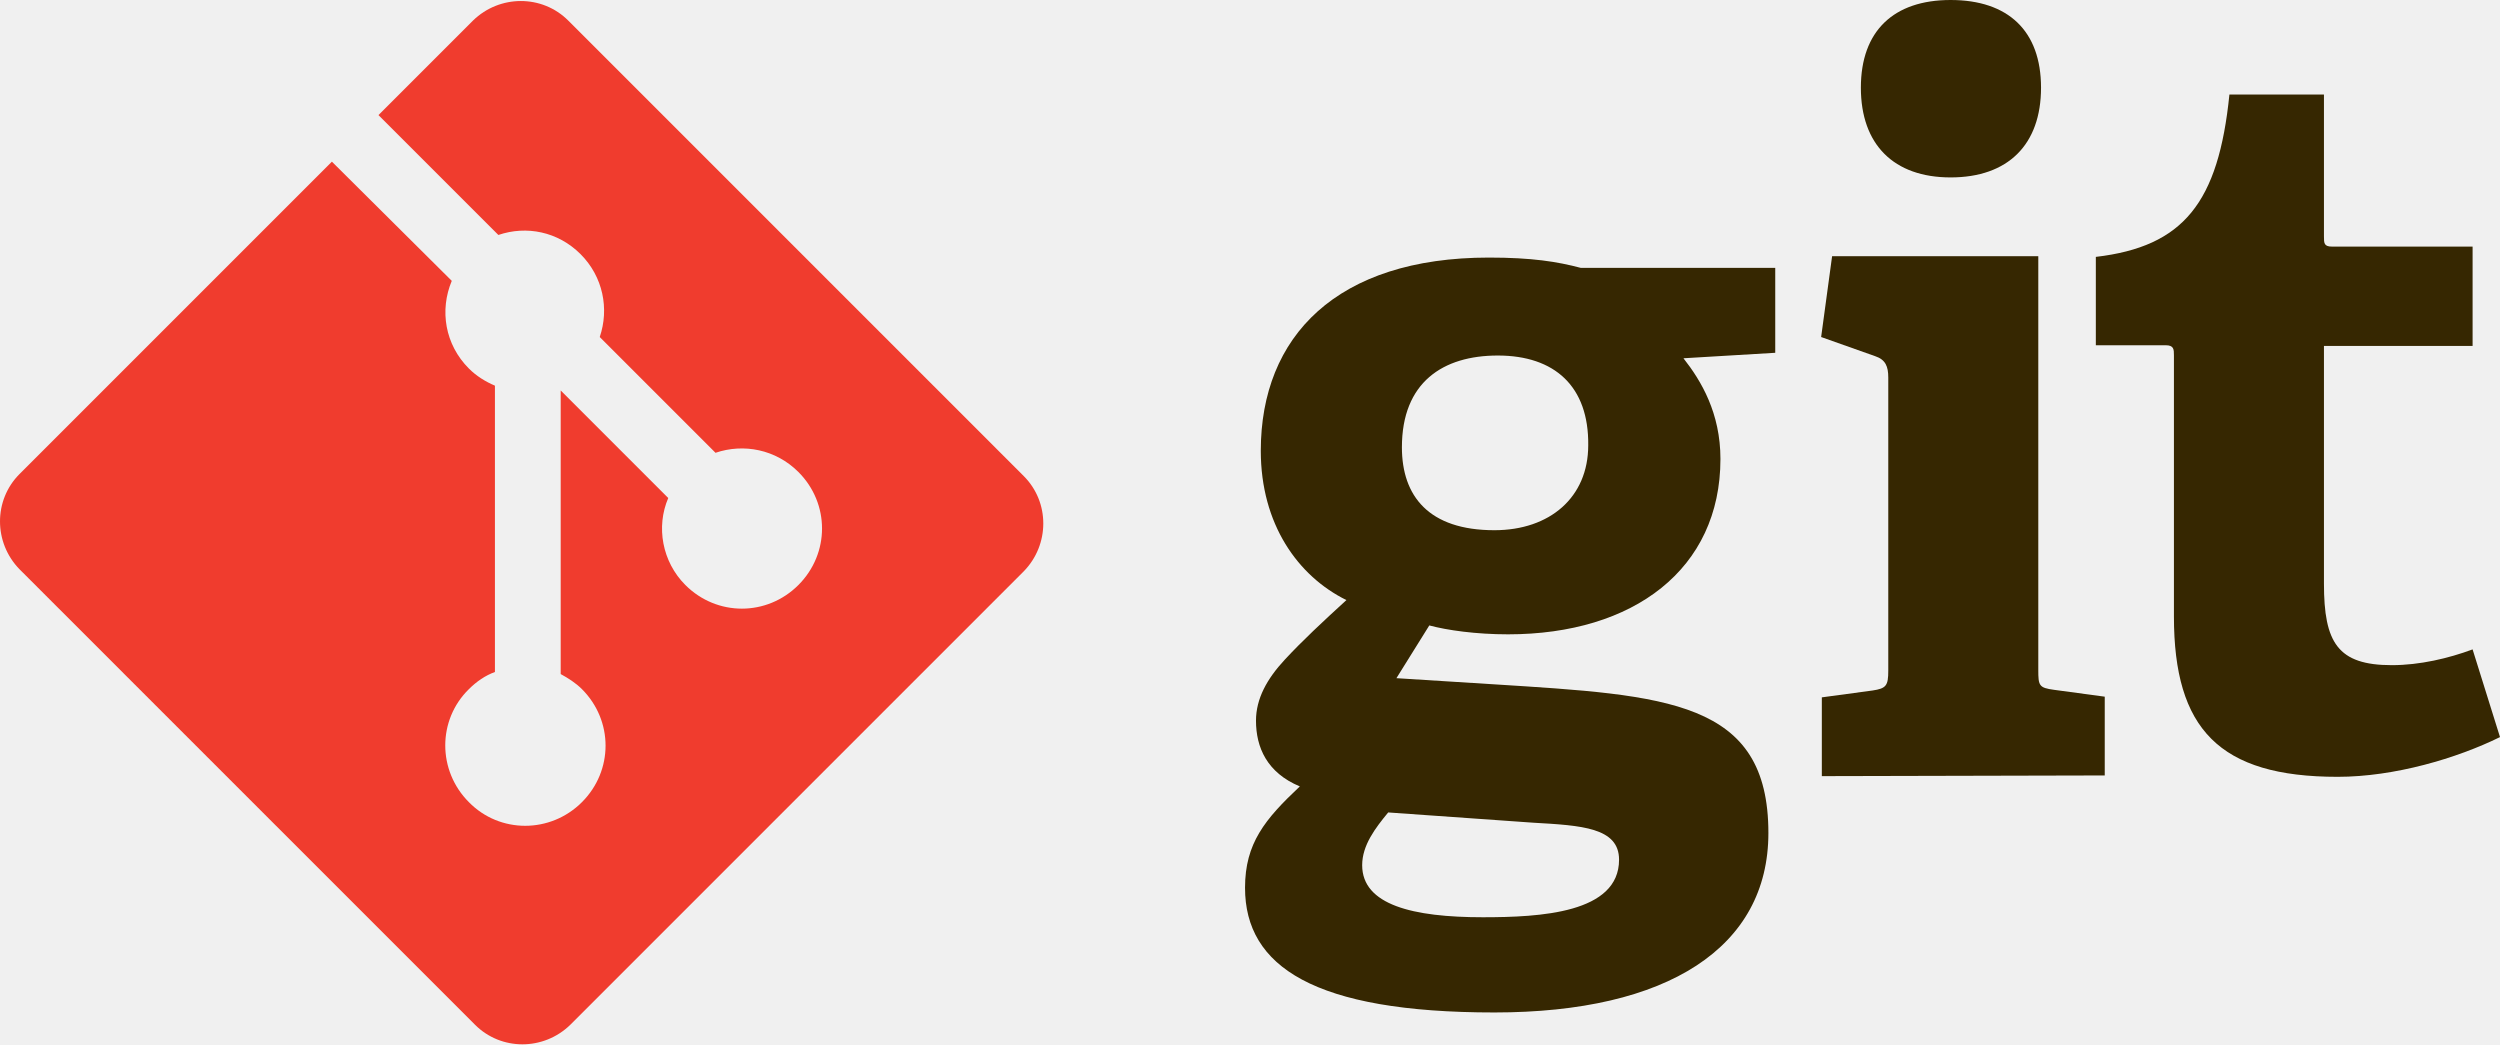
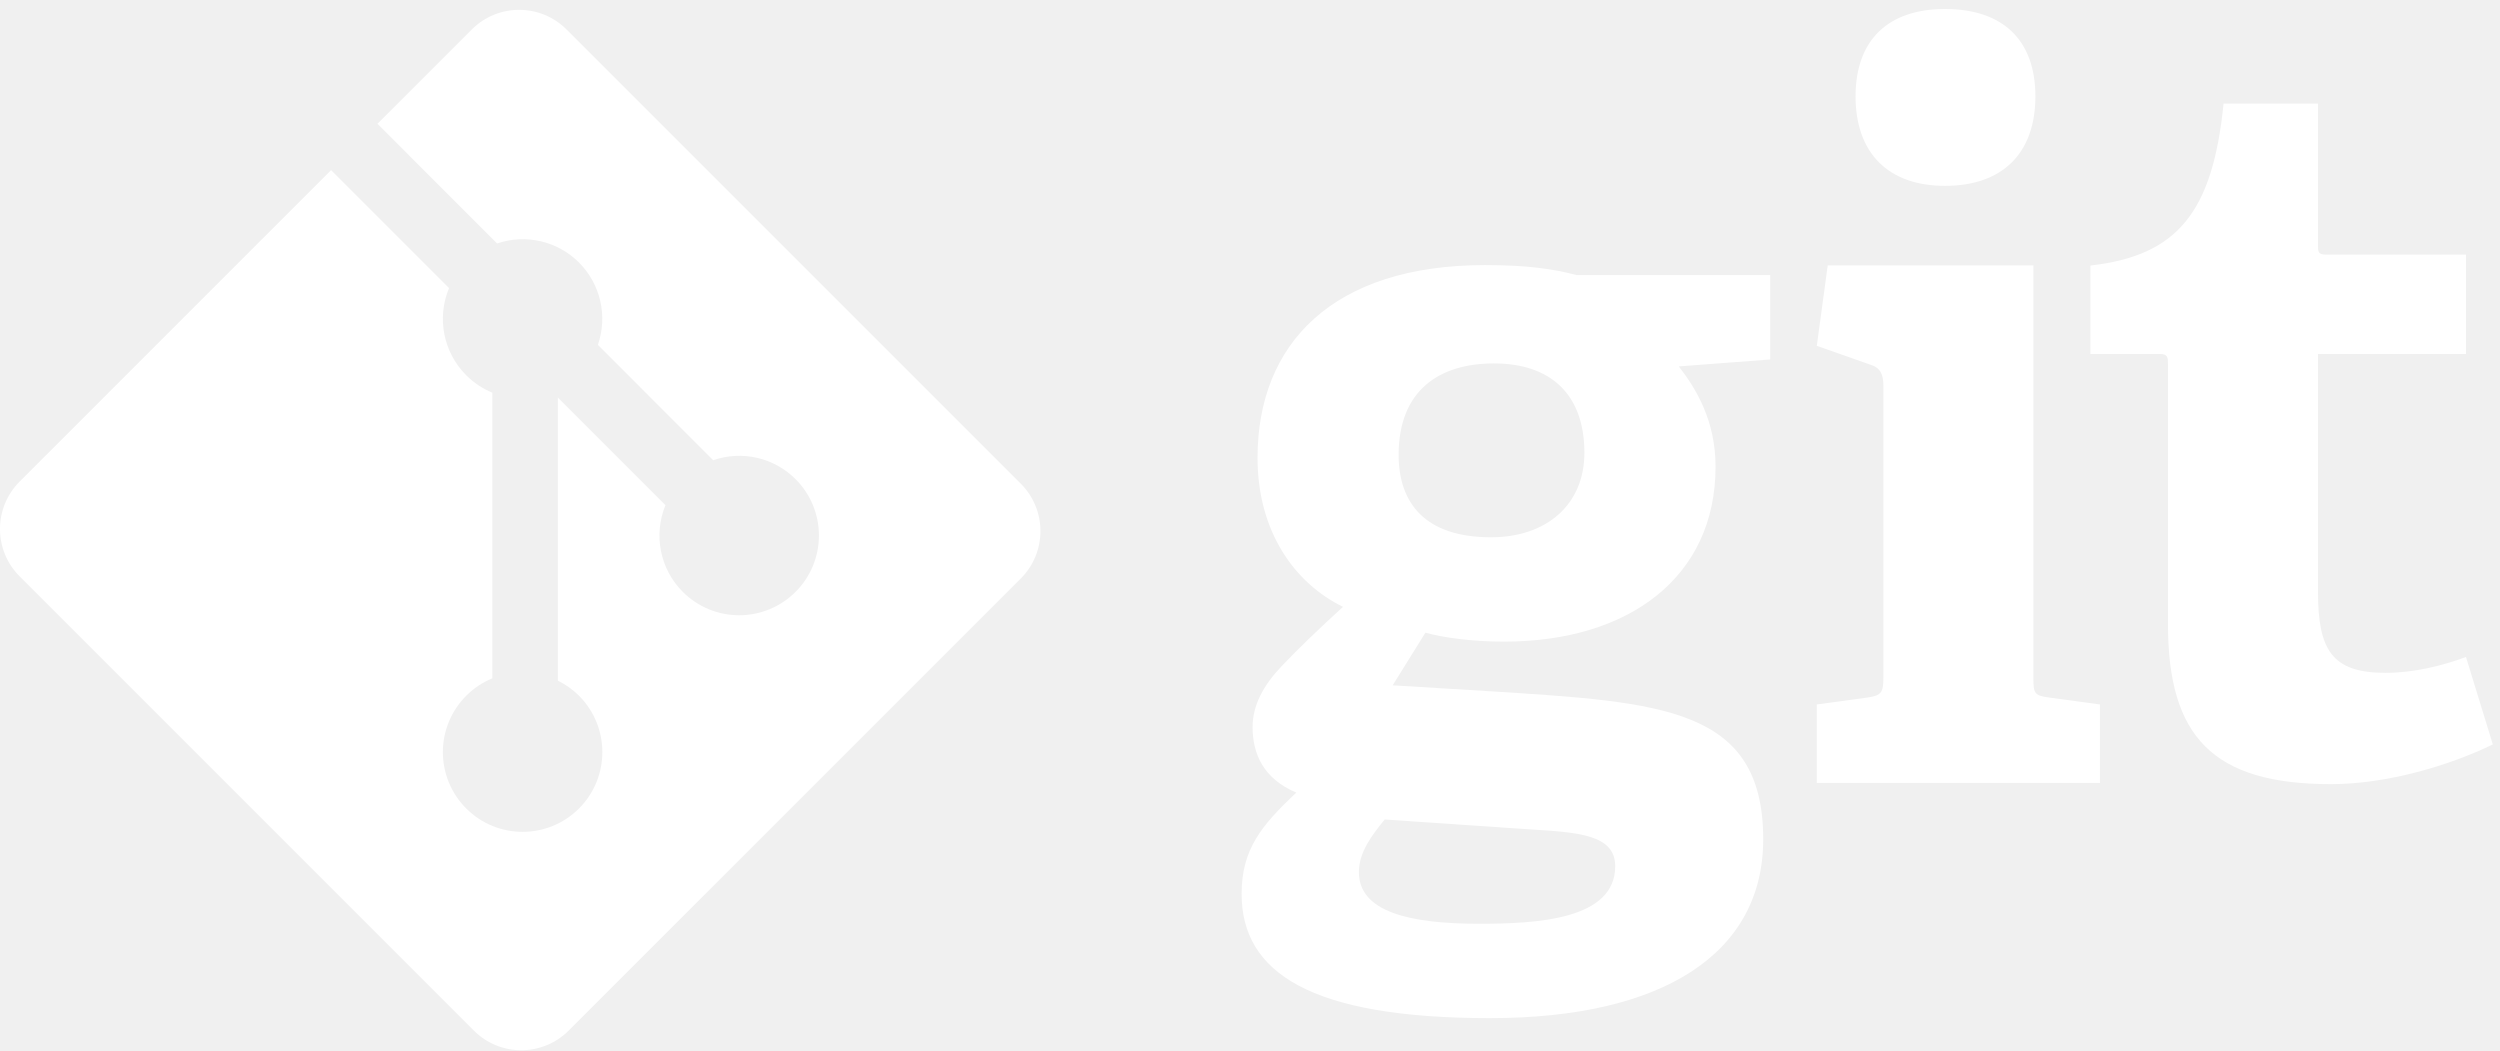
- <svg xmlns="http://www.w3.org/2000/svg" version="1.1" id="Layer_1" x="0px" y="0px" style="enable-background:new 0 0 500 500;" xml:space="preserve" viewBox="67.55 173.8 364.95 152.45">
-   <style type="text/css">
- 	.st0{fill:#362701;}
- 	.st1{fill:#F03C2E;}
- </style>
-   <g id="XMLID_25_">
-     <path id="XMLID_33_" class="st0" d="M286.2,225.7c-8,0-14,3.9-14,13.4c0,7.1,3.9,12.1,13.5,12.1c8.1,0,13.7-4.8,13.7-12.4   C299.5,230.2,294.5,225.7,286.2,225.7L286.2,225.7z M270.2,292.4c-1.9,2.3-3.8,4.8-3.8,7.7c0,5.8,7.4,7.6,17.6,7.6   c8.4,0,19.9-0.6,19.9-8.4c0-4.7-5.5-5-12.5-5.4L270.2,292.4L270.2,292.4z M313.3,226.1c2.6,3.3,5.4,8,5.4,14.7   c0,16.1-12.7,25.6-31,25.6c-4.7,0-8.9-0.6-11.5-1.3l-4.8,7.7l14.3,0.9c25.2,1.6,40,2.3,40,21.7c0,16.7-14.7,26.2-40,26.2   c-26.3,0-36.4-6.7-36.4-18.2c0-6.5,2.9-10,8-14.8c-4.8-2-6.4-5.7-6.4-9.6c0-3.2,1.6-6.1,4.2-8.9c2.6-2.8,5.5-5.5,9-8.7   c-7.1-3.5-12.5-11.1-12.5-21.8c0-16.7,11.1-28.2,33.3-28.2c6.3,0,10,0.6,13.4,1.5h28.4v12.4L313.3,226.1" />
-     <path id="XMLID_36_" class="st0" d="M352.3,199.7c-8.3,0-13.1-4.8-13.1-13.1c0-8.3,4.8-12.8,13.1-12.8c8.4,0,13.2,4.5,13.2,12.8   C365.5,194.9,360.7,199.7,352.3,199.7z M333.5,287.1v-11.5l7.4-1c2-0.3,2.3-0.7,2.3-2.9v-42.8c0-1.6-0.4-2.6-1.9-3.1l-7.9-2.8   l1.6-11.8h30.1v60.4c0,2.3,0.1,2.6,2.3,2.9l7.4,1v11.5L333.5,287.1" />
-     <path id="XMLID_37_" class="st0" d="M432.5,281.4c-6.3,3.1-15.4,5.8-23.7,5.8c-17.3,0-23.9-7-23.9-23.4v-38.1c0-0.9,0-1.5-1.2-1.5   h-10.2v-12.9c12.8-1.5,17.9-7.9,19.5-23.7h13.8v20.7c0,1,0,1.5,1.2,1.5h20.5v14.5h-21.7V259c0,8.6,2,11.9,9.9,11.9   c4.1,0,8.3-1,11.8-2.3L432.5,281.4" />
-     <path id="XMLID_38_" class="st1" d="M217,243.3l-66.5-66.5c-3.8-3.8-10-3.8-13.9,0l-13.8,13.8l17.5,17.5c4.1-1.4,8.7-0.5,12,2.8   c3.3,3.3,4.2,8,2.8,12.1l16.9,16.9c4.1-1.4,8.8-0.5,12.1,2.8c4.6,4.6,4.6,11.9,0,16.5c-4.6,4.6-11.9,4.6-16.5,0   c-3.4-3.4-4.3-8.5-2.5-12.7l-15.7-15.7l0,41.4c1.1,0.6,2.2,1.3,3.1,2.2c4.6,4.6,4.6,11.9,0,16.5c-4.6,4.6-12,4.6-16.5,0   c-4.6-4.6-4.6-12,0-16.5c1.1-1.1,2.4-2,3.8-2.5v-41.8c-1.4-0.6-2.7-1.4-3.8-2.5c-3.5-3.5-4.3-8.5-2.5-12.8L116,197.4L70.4,243   c-3.8,3.8-3.8,10,0,13.9l66.5,66.5c3.8,3.8,10,3.8,13.9,0l66.2-66.2C220.8,253.3,220.8,247.1,217,243.3" />
+ <svg xmlns="http://www.w3.org/2000/svg" width="292" height="92pt" viewBox="0 0 219 92">
+   <defs>
+     <clipPath id="a">
+       <path d="M159 .79h25V69h-25Zm0 0" />
+     </clipPath>
+     <clipPath id="b">
+       <path d="M183 9h35.371v60H183Zm0 0" />
+     </clipPath>
+     <clipPath id="c">
+       <path d="M0 .79h92V92H0Zm0 0" />
+     </clipPath>
+   </defs>
+   <path style="stroke:none;fill-rule:nonzero;fill:#fff;fill-opacity:1" d="M130.871 31.836c-4.785 0-8.351 2.352-8.351 8.008 0 4.261 2.347 7.222 8.093 7.222 4.871 0 8.18-2.867 8.18-7.398 0-5.133-2.961-7.832-7.922-7.832Zm-9.57 39.95c-1.133 1.39-2.262 2.87-2.262 4.612 0 3.48 4.434 4.524 10.527 4.524 5.051 0 11.926-.352 11.926-5.043 0-2.793-3.308-2.965-7.488-3.227Zm25.761-39.688c1.563 2.004 3.22 4.789 3.22 8.793 0 9.656-7.571 15.316-18.536 15.316-2.789 0-5.312-.348-6.879-.785l-2.87 4.613 8.526.52c15.059.96 23.934 1.398 23.934 12.968 0 10.008-8.789 15.665-23.934 15.665-15.75 0-21.757-4.004-21.757-10.88 0-3.917 1.742-6 4.789-8.878-2.875-1.211-3.828-3.387-3.828-5.739 0-1.914.953-3.656 2.523-5.312 1.566-1.652 3.305-3.305 5.395-5.219-4.262-2.09-7.485-6.617-7.485-13.058 0-10.008 6.613-16.88 19.93-16.88 3.742 0 6.004.344 8.008.872h16.972v7.394l-8.007.61" />
+   <g clip-path="url(#a)">
+     <path style="stroke:none;fill-rule:nonzero;fill:#fff;fill-opacity:1" d="M170.379 16.281c-4.961 0-7.832-2.87-7.832-7.836 0-4.957 2.871-7.656 7.832-7.656 5.05 0 7.922 2.7 7.922 7.656 0 4.965-2.871 7.836-7.922 7.836Zm-11.227 52.305V61.71l4.438-.606c1.219-.175 1.394-.437 1.394-1.746V33.773c0-.953-.261-1.566-1.132-1.824l-4.7-1.656.957-7.047h18.016V59.36c0 1.399.086 1.57 1.395 1.746l4.437.606v6.875h-24.805" />
+   </g>
+   <g clip-path="url(#b)">
+     <path style="stroke:none;fill-rule:nonzero;fill:#fff;fill-opacity:1" d="M218.371 65.21c-3.742 1.825-9.223 3.481-14.187 3.481-10.356 0-14.27-4.175-14.27-14.015V31.879c0-.524 0-.871-.7-.871h-6.093v-7.746c7.664-.871 10.707-4.703 11.664-14.188h8.27v12.36c0 .609 0 .87.695.87h12.27v8.704h-12.965v20.797c0 5.136 1.218 7.136 5.918 7.136 2.437 0 4.96-.609 7.047-1.39l2.351 7.66" />
+   </g>
+   <g clip-path="url(#c)">
+     <path style="stroke:none;fill-rule:nonzero;fill:#fff;fill-opacity:1" d="M89.422 42.371 49.629 2.582a5.868 5.868 0 0 0-8.3 0l-8.263 8.262 10.48 10.484a6.965 6.965 0 0 1 7.173 1.668 6.98 6.98 0 0 1 1.656 7.215l10.102 10.105a6.963 6.963 0 0 1 7.214 1.657 6.976 6.976 0 0 1 0 9.875 6.98 6.98 0 0 1-9.879 0 6.987 6.987 0 0 1-1.519-7.594l-9.422-9.422v24.793a6.979 6.979 0 0 1 1.848 1.32 6.988 6.988 0 0 1 0 9.88c-2.73 2.726-7.153 2.726-9.875 0a6.98 6.98 0 0 1 0-9.88 6.893 6.893 0 0 1 2.285-1.523V34.398a6.893 6.893 0 0 1-2.285-1.523 6.988 6.988 0 0 1-1.508-7.637L29.004 14.902 1.719 42.187a5.868 5.868 0 0 0 0 8.301l39.793 39.793a5.868 5.868 0 0 0 8.3 0l39.61-39.605a5.873 5.873 0 0 0 0-8.305" />
  </g>
</svg>
